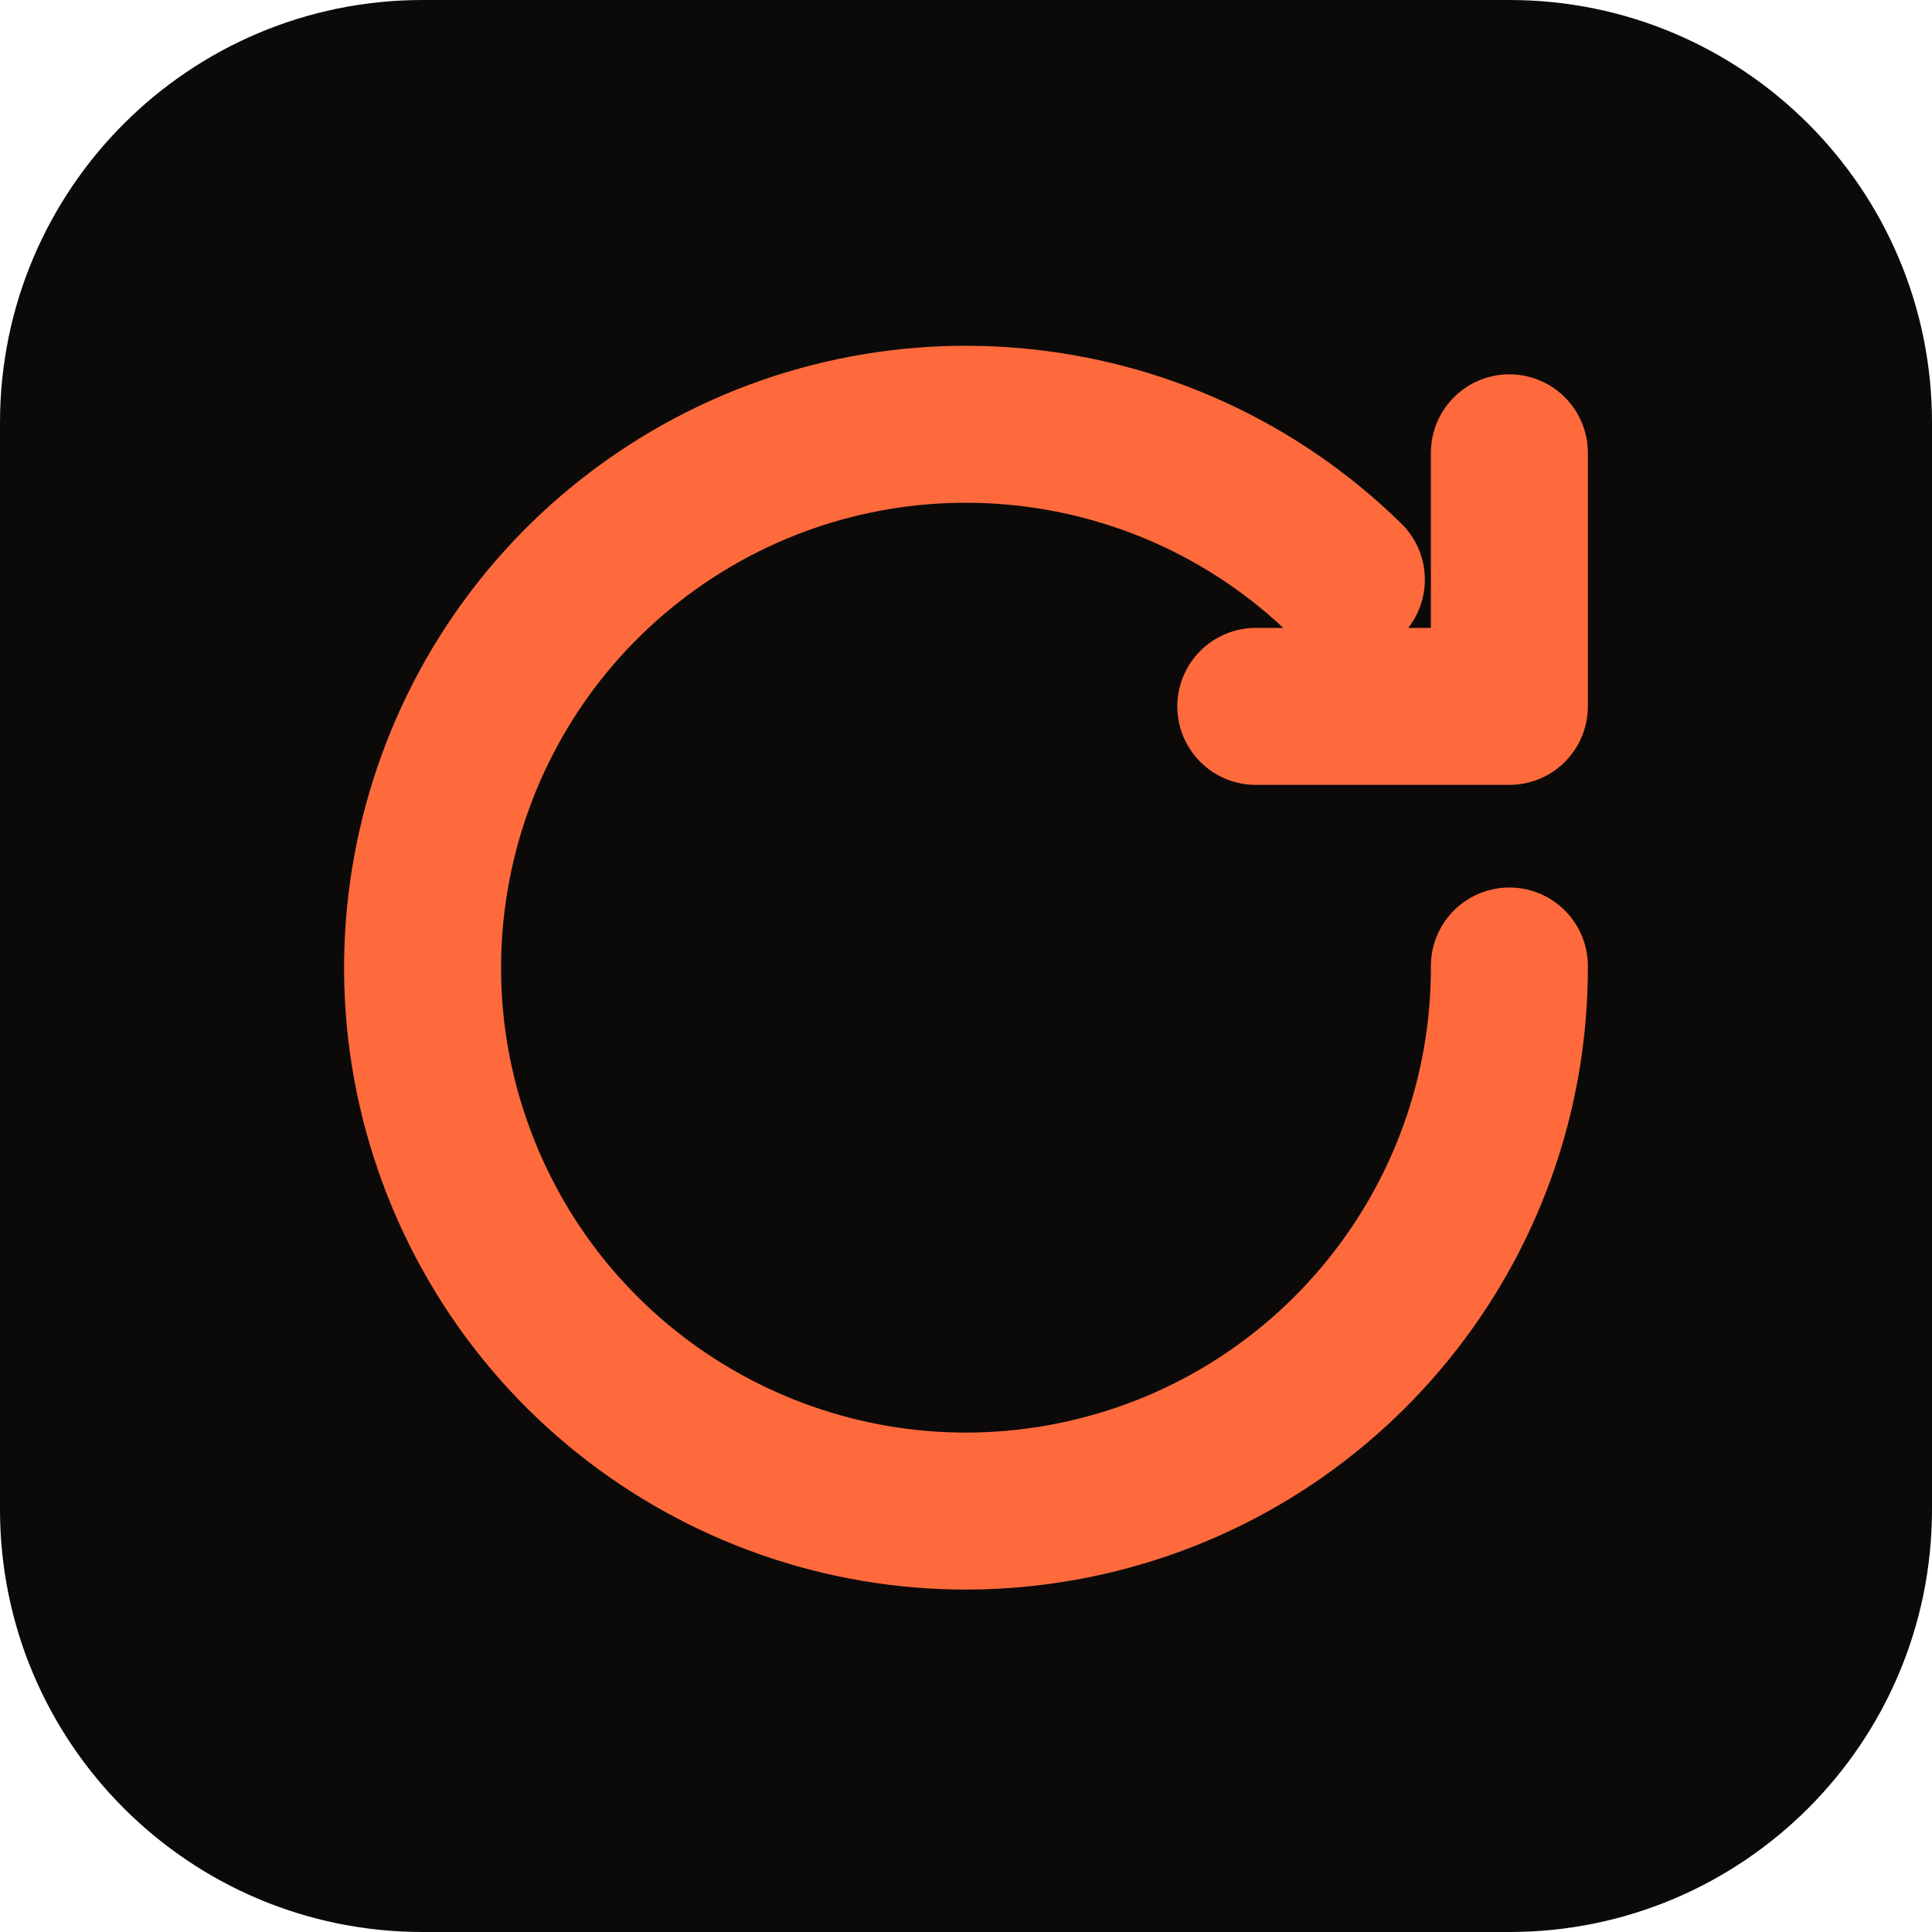
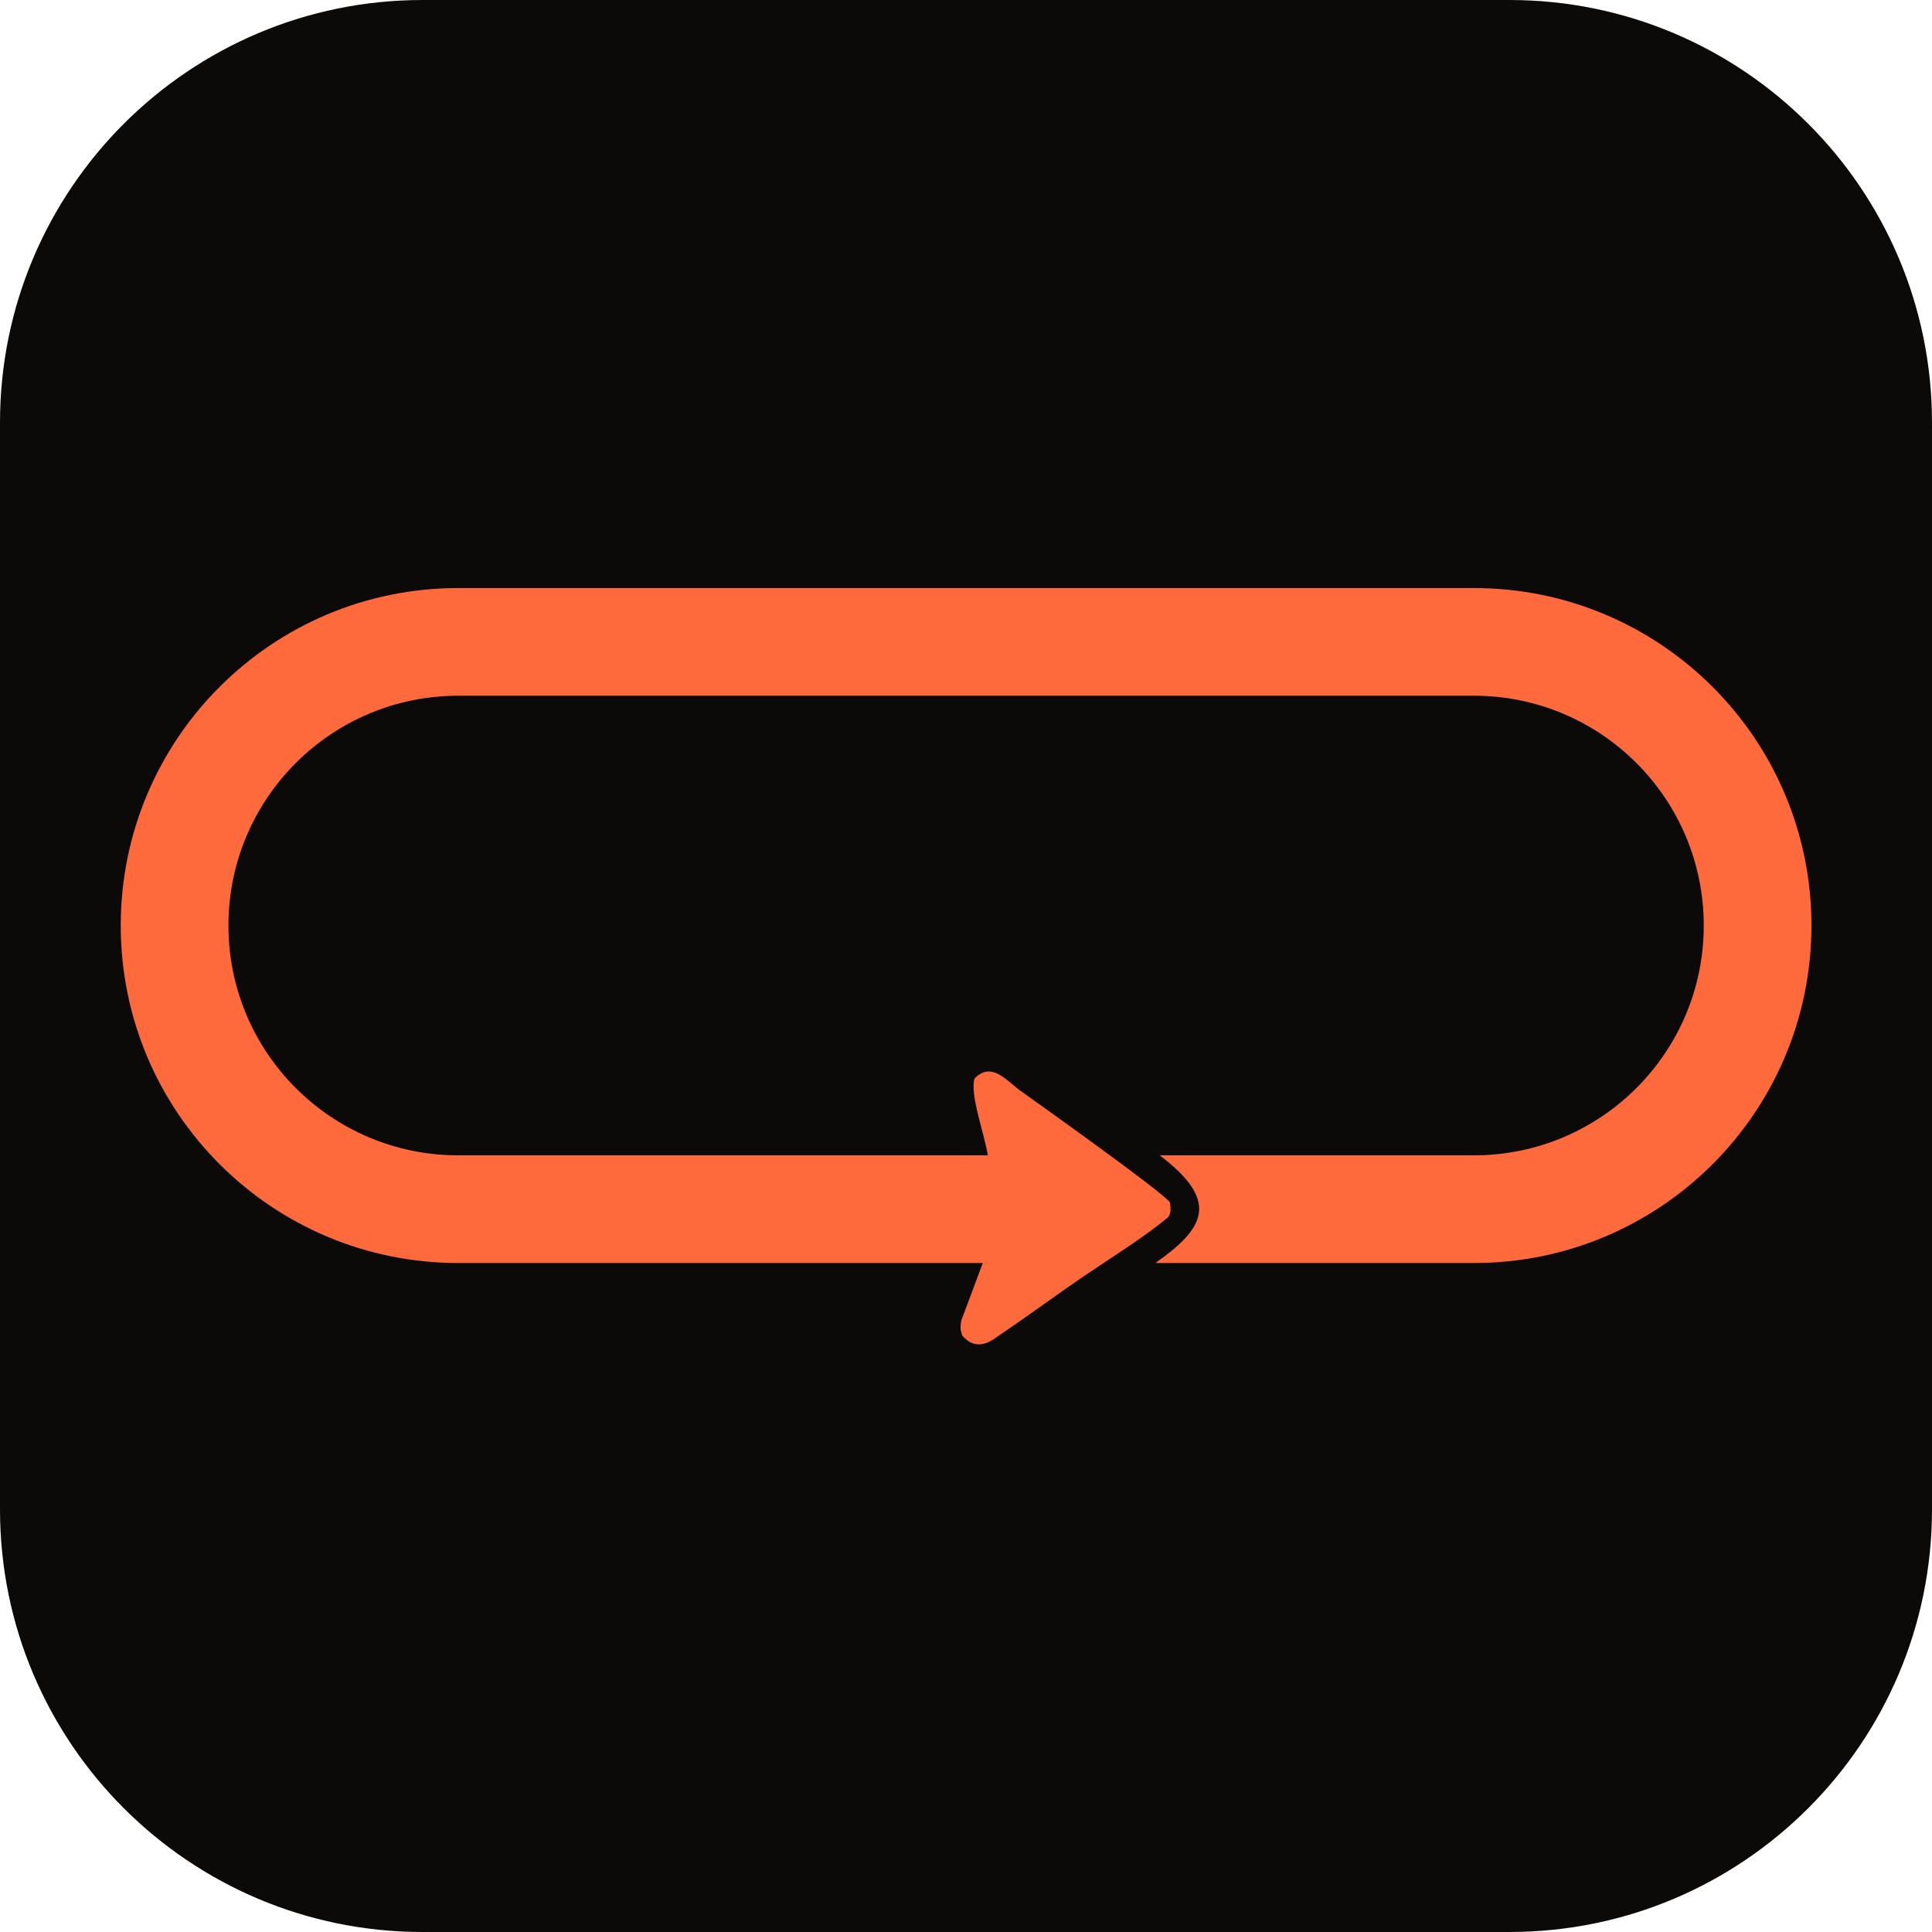
<svg xmlns="http://www.w3.org/2000/svg" width="32" height="32" viewBox="0 0 32 32">
  <rect width="32" height="32" rx="7" fill="#0C0A09" />
-   <path d="M25 16a9 9 0 1 1-2.7-6.4M25 7.5v4.2h-4.2" fill="none" stroke="#FF6A3D" stroke-width="2.6" stroke-linecap="round" stroke-linejoin="round" />
+   <path fill="#FF6A3D" transform="translate(2 9.74) scale(0.03618) translate(-125 -127)" d="M519.64 436 L279.5 436 A154.5 154.5 0 0 1 279.5 127 L744.5 127 A154.5 154.5 0 0 1 744.5 436 L598.67 436 c22.566 -15.934 29.771 -28.222 1.97 -49.3 L744.5 386.7 A105.2 105.2 0 0 0 744.5 176.3 L279.5 176.3 A105.2 105.2 0 0 0 279.5 386.7 L521.95 386.7 c-1.681 -10.424 -8.284 -27.725 -6.086 -35.174 c7.178 -7.372 13.448 -0.462 20.302 5.119 c8.432 5.992 67.232 47.861 69.201 51.706 c0.234 2.546 0.638 5.442 -1.298 7.037 c-11.285 9.279 -25.599 18.106 -37.703 26.333 c-13.571 9.224 -26.512 18.867 -39.956 27.891 c-5.164 3.949 -10.833 5.805 -16.197 -0.423 c-1.033 -3.202 -0.859 -3.83 -0.418 -6.873 Z" />
</svg>
